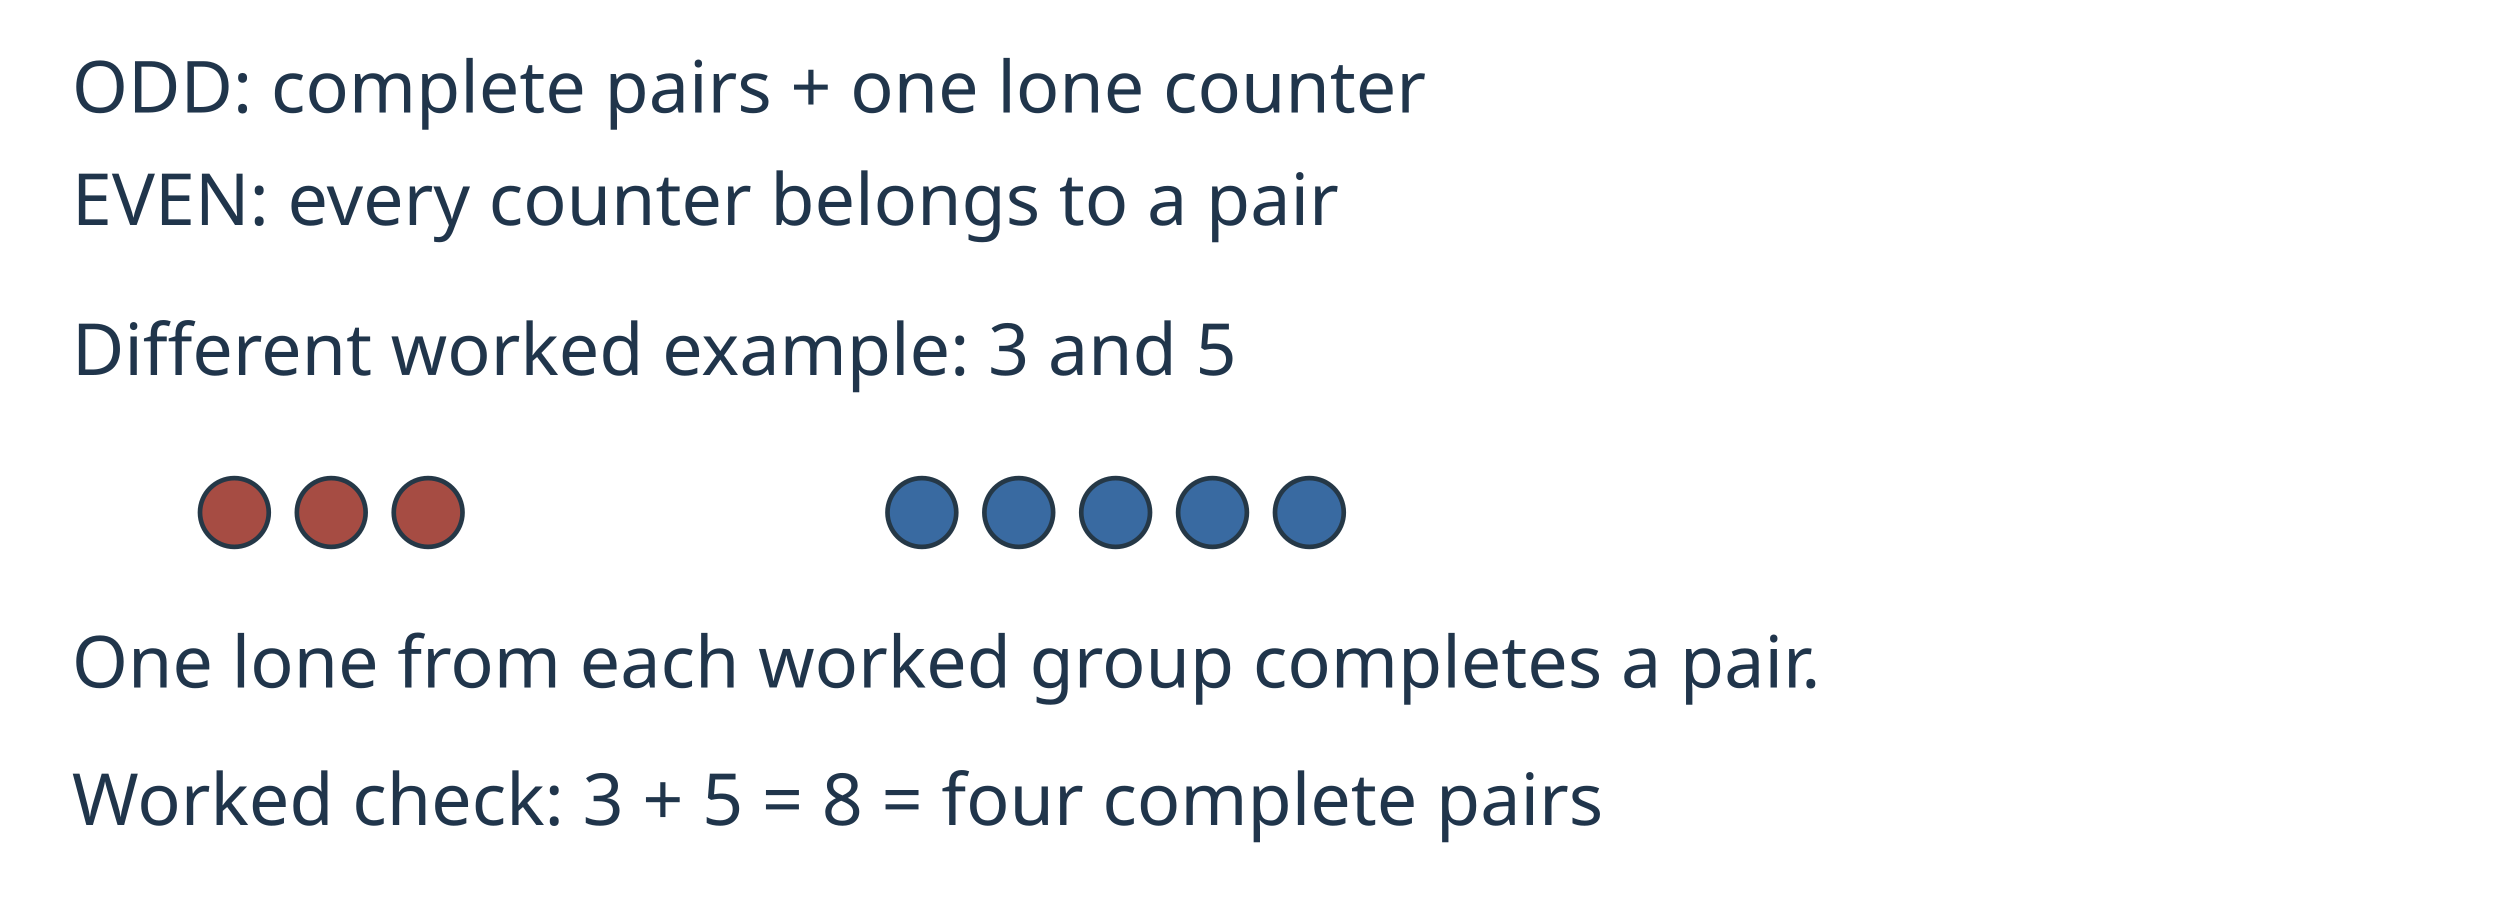
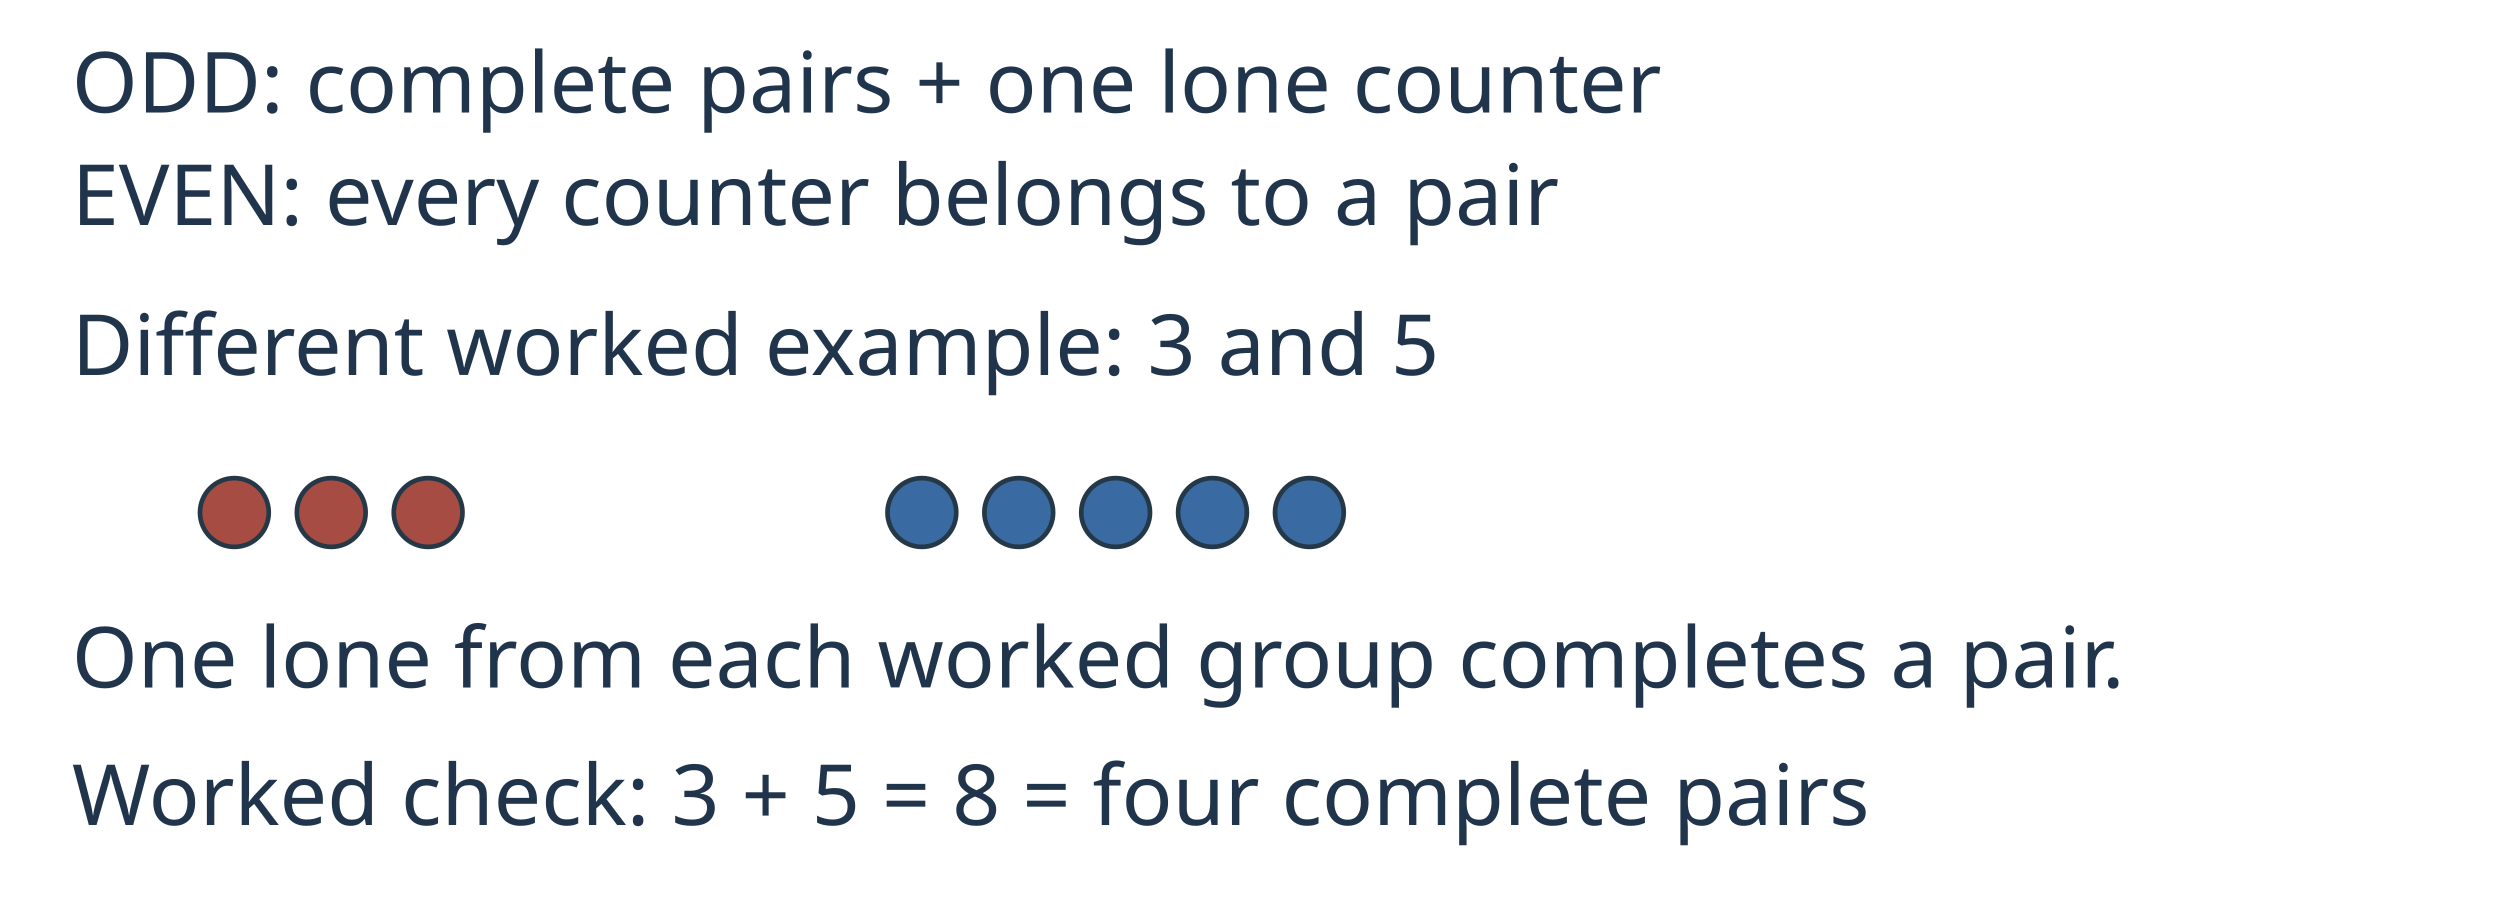
- <svg xmlns="http://www.w3.org/2000/svg" viewBox="0 0 800 292" style="width:100%;max-width:550px!important;height:auto" role="img" aria-label="Pair structure with separate worked example three and five" font-family="system-ui,sans-serif" font-size="23">
+ <svg xmlns="http://www.w3.org/2000/svg" viewBox="0 0 800 292" style="width:100%;max-width:550px!important;height:auto" role="img" aria-label="Pair structure with separate worked example three and five" font-family="system-ui,sans-serif" font-size="27">
  <style>@media print {g[data-g9-stage-id]{display:inline!important;}}</style>
  <g data-g9-stage-id="EXP-STAGE-PAIR-RULE">
    <text x="23" y="36" fill="#20354b">ODD: complete pairs + one lone counter</text>
    <text x="23" y="72" fill="#20354b">EVEN: every counter belongs to a pair</text>
  </g>
  <g data-g9-stage-id="EXP-STAGE-WORKED-3-5">
    <text x="23" y="120" fill="#20354b">Different worked example: 3 and 5</text>
    <circle cx="75" cy="164" r="11" fill="#a64c43" stroke="#253847" stroke-width="1.5" />
    <circle cx="106" cy="164" r="11" fill="#a64c43" stroke="#253847" stroke-width="1.5" />
    <circle cx="137" cy="164" r="11" fill="#a64c43" stroke="#253847" stroke-width="1.5" />
    <circle cx="295" cy="164" r="11" fill="#396aa1" stroke="#253847" stroke-width="1.5" />
    <circle cx="326" cy="164" r="11" fill="#396aa1" stroke="#253847" stroke-width="1.5" />
    <circle cx="357" cy="164" r="11" fill="#396aa1" stroke="#253847" stroke-width="1.5" />
    <circle cx="388" cy="164" r="11" fill="#396aa1" stroke="#253847" stroke-width="1.5" />
    <circle cx="419" cy="164" r="11" fill="#396aa1" stroke="#253847" stroke-width="1.5" />
    <text x="23" y="220" fill="#20354b">One lone from each worked group completes a pair.</text>
  </g>
  <g data-g9-stage-id="EXP-STAGE-GENERAL-CHECK">
    <text x="23" y="264" fill="#20354b">Worked check: 3 + 5 = 8 = four complete pairs</text>
  </g>
</svg>
